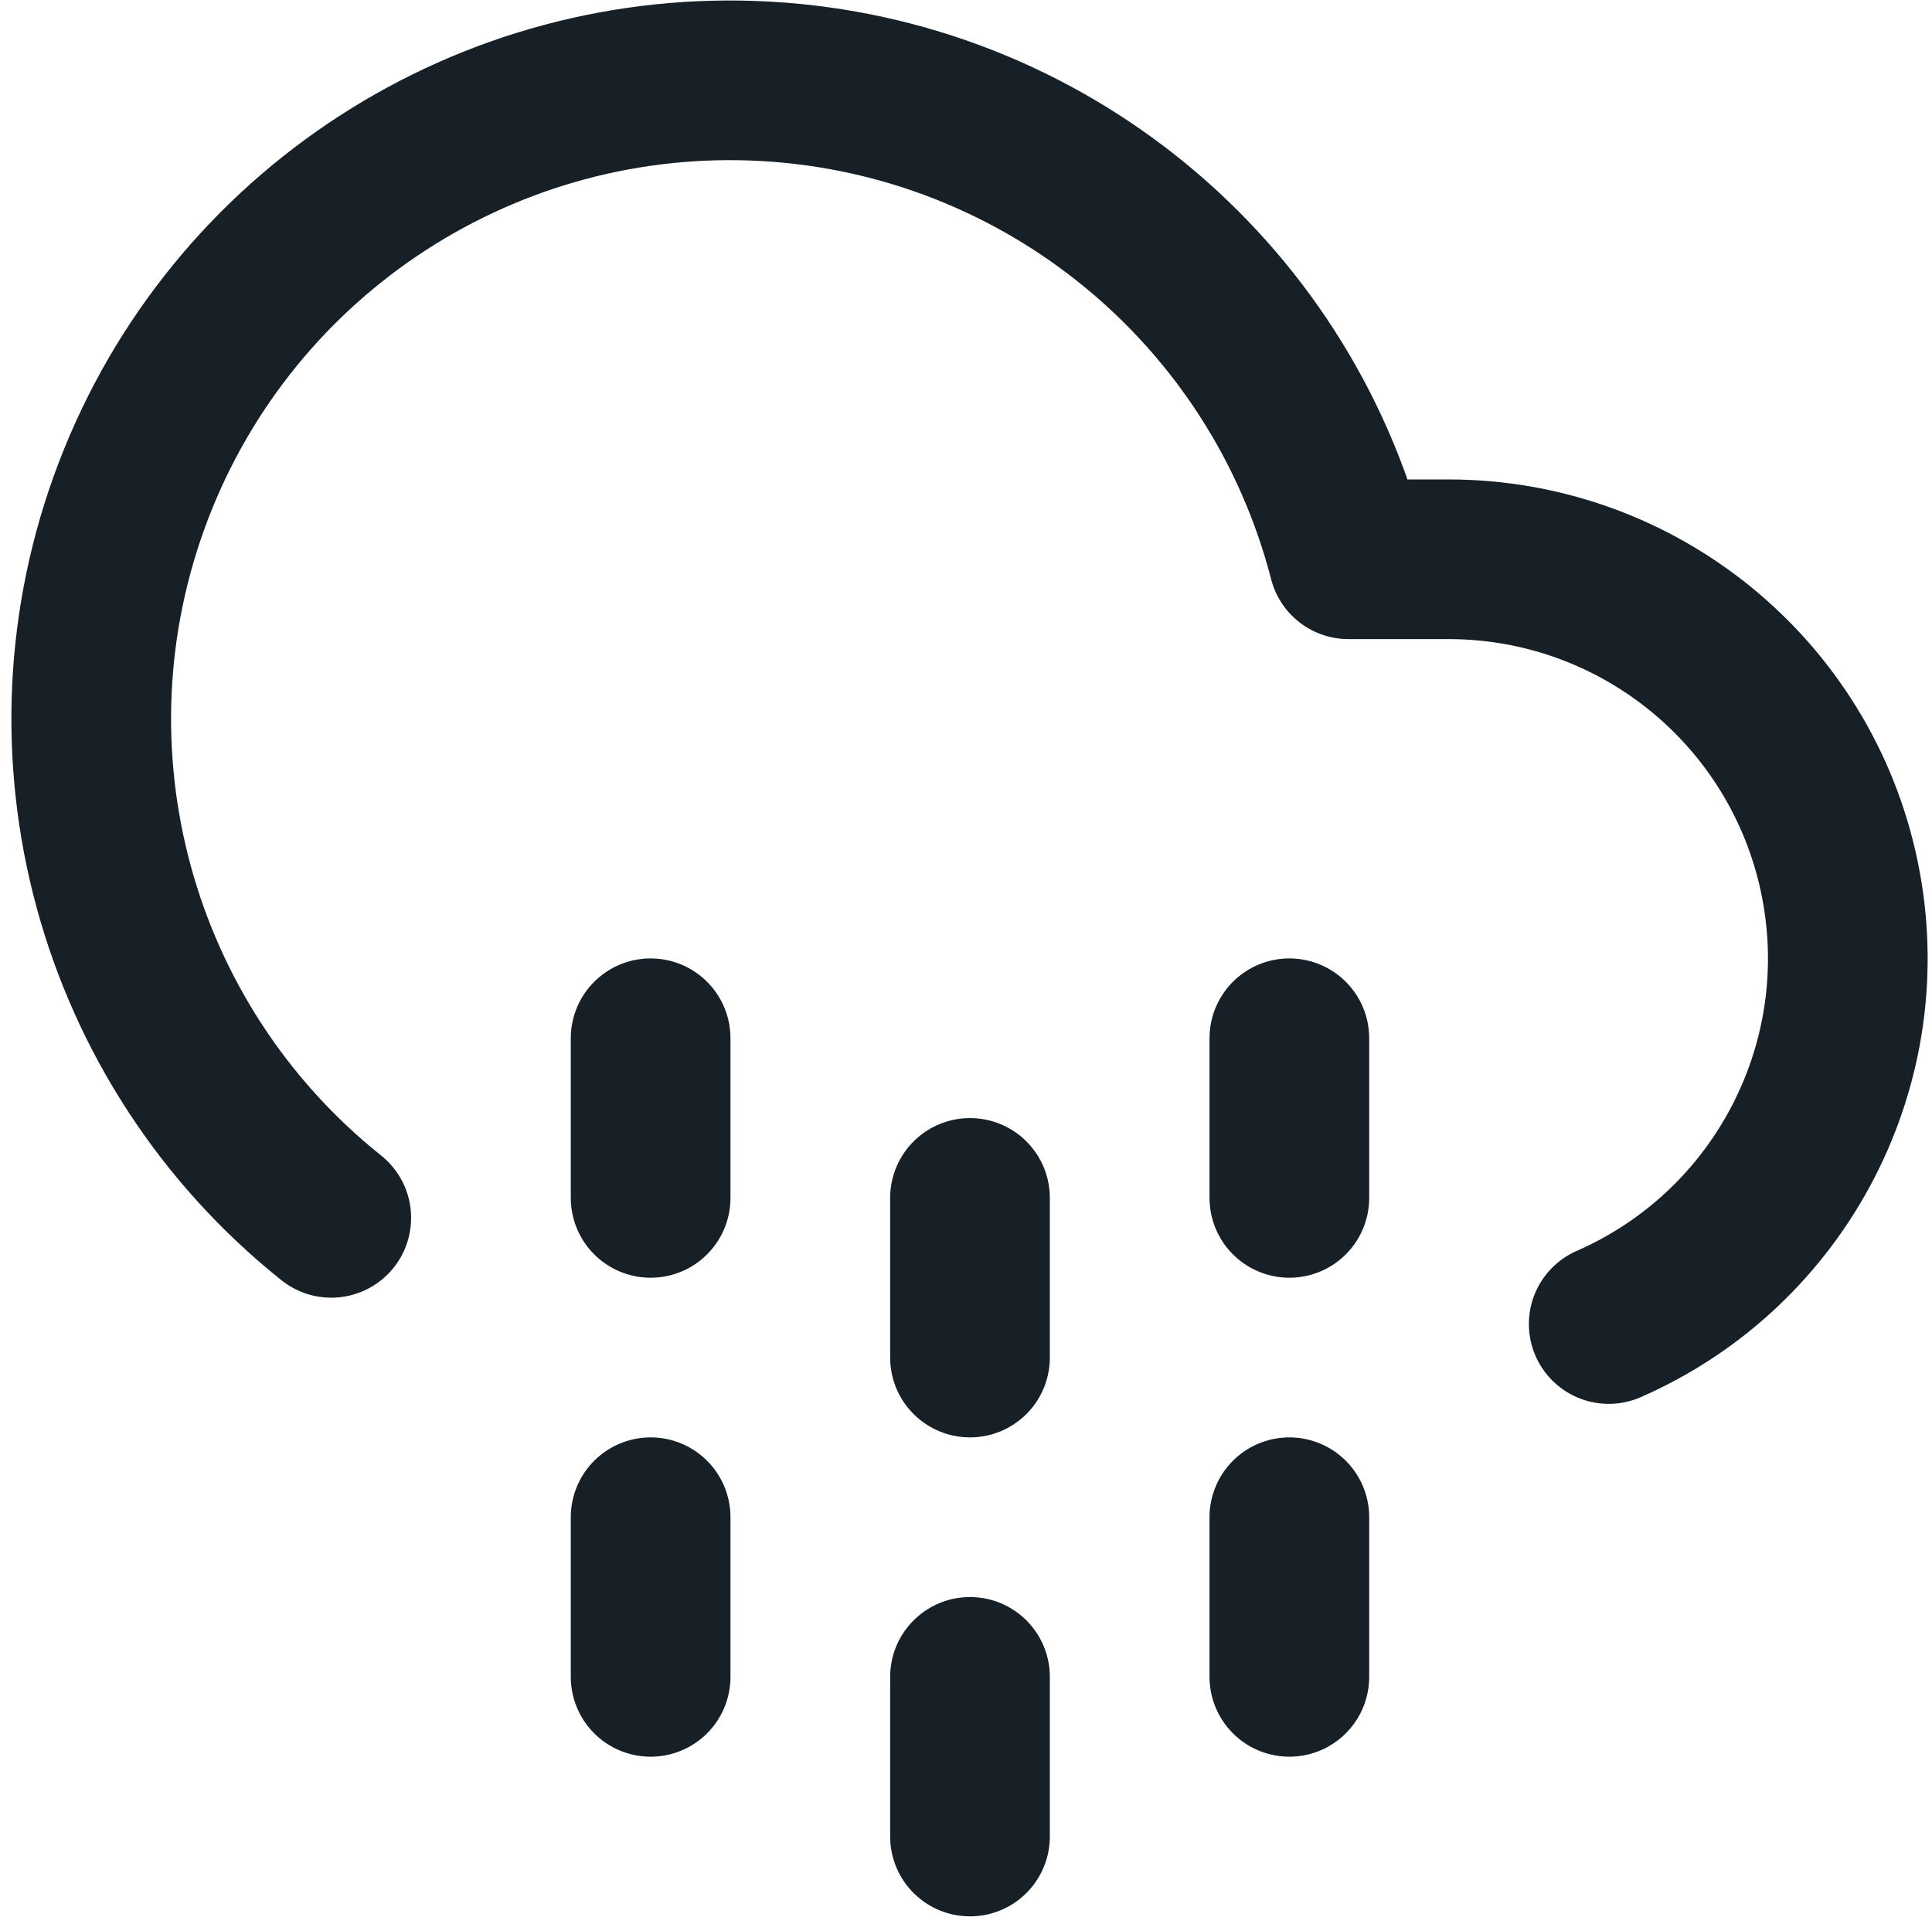
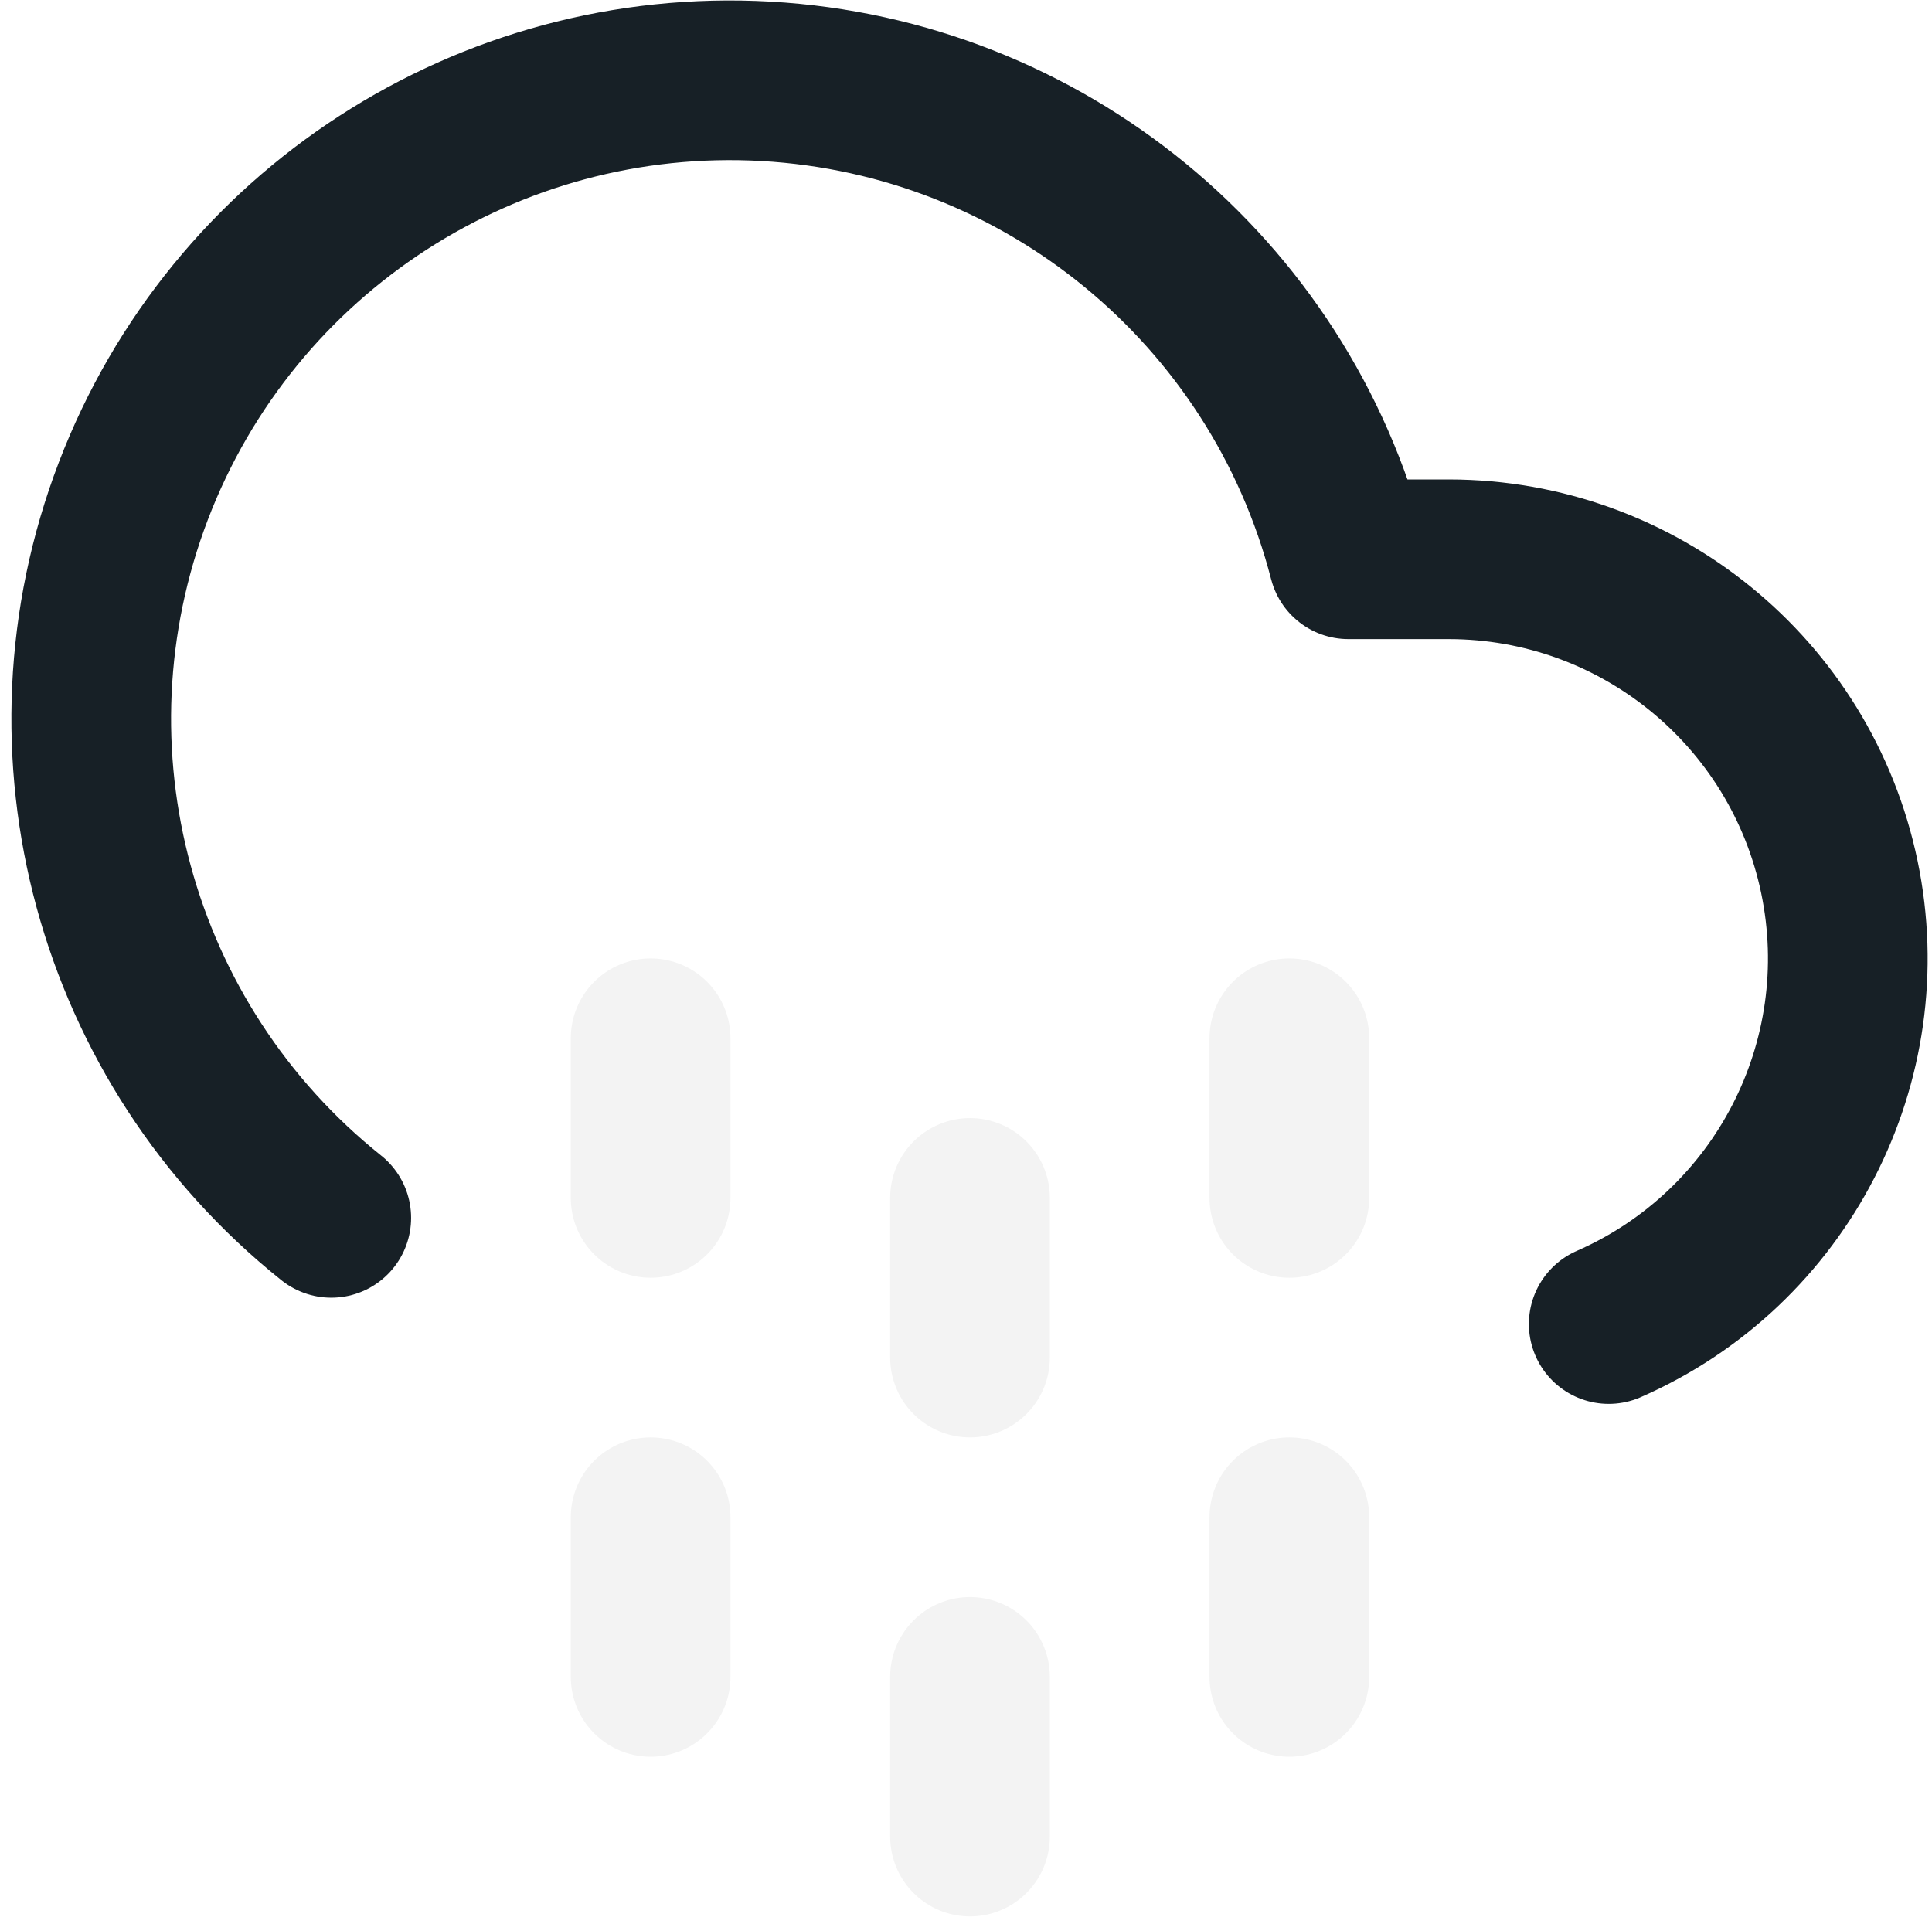
<svg xmlns="http://www.w3.org/2000/svg" width="24.198" height="24.006" viewBox="0 0 24.198 24.006">
  <g id="cloud-drizzle" transform="translate(0.149 0.006)">
-     <line id="Line_397" data-name="Line 397" y2="2" transform="translate(8 19)" fill="none" stroke="#172026" stroke-linecap="round" stroke-linejoin="round" stroke-width="2" />
-     <line id="Line_398" data-name="Line 398" y2="2" transform="translate(8 13)" fill="none" stroke="#172026" stroke-linecap="round" stroke-linejoin="round" stroke-width="2" />
-     <line id="Line_399" data-name="Line 399" y2="2" transform="translate(16 19)" fill="none" stroke="#172026" stroke-linecap="round" stroke-linejoin="round" stroke-width="2" />
-     <line id="Line_400" data-name="Line 400" y2="2" transform="translate(16 13)" fill="none" stroke="#172026" stroke-linecap="round" stroke-linejoin="round" stroke-width="2" />
-     <line id="Line_401" data-name="Line 401" y2="2" transform="translate(12 21)" fill="none" stroke="#172026" stroke-linecap="round" stroke-linejoin="round" stroke-width="2" />
-     <line id="Line_402" data-name="Line 402" y2="2" transform="translate(12 15)" fill="none" stroke="#172026" stroke-linecap="round" stroke-linejoin="round" stroke-width="2" />
+     <line id="Line_397" data-name="Line 397" y2="2" transform="translate(8 19)" fill="none" stroke="#F3F3F3" stroke-linecap="round" stroke-linejoin="round" stroke-width="2" />
+     <line id="Line_398" data-name="Line 398" y2="2" transform="translate(8 13)" fill="none" stroke="#F3F3F3" stroke-linecap="round" stroke-linejoin="round" stroke-width="2" />
+     <line id="Line_399" data-name="Line 399" y2="2" transform="translate(16 19)" fill="none" stroke="#F3F3F3" stroke-linecap="round" stroke-linejoin="round" stroke-width="2" />
+     <line id="Line_400" data-name="Line 400" y2="2" transform="translate(16 13)" fill="none" stroke="#F3F3F3" stroke-linecap="round" stroke-linejoin="round" stroke-width="2" />
+     <line id="Line_401" data-name="Line 401" y2="2" transform="translate(12 21)" fill="none" stroke="#F3F3F3" stroke-linecap="round" stroke-linejoin="round" stroke-width="2" />
+     <line id="Line_402" data-name="Line 402" y2="2" transform="translate(12 15)" fill="none" stroke="#F3F3F3" stroke-linecap="round" stroke-linejoin="round" stroke-width="2" />
    <path id="Path_37921" data-name="Path 37921" d="M20,16.58A5,5,0,0,0,18,7H16.74A8,8,0,1,0,4,15.25" fill="none" stroke="#172026" stroke-linecap="round" stroke-linejoin="round" stroke-width="2" />
  </g>
</svg>
